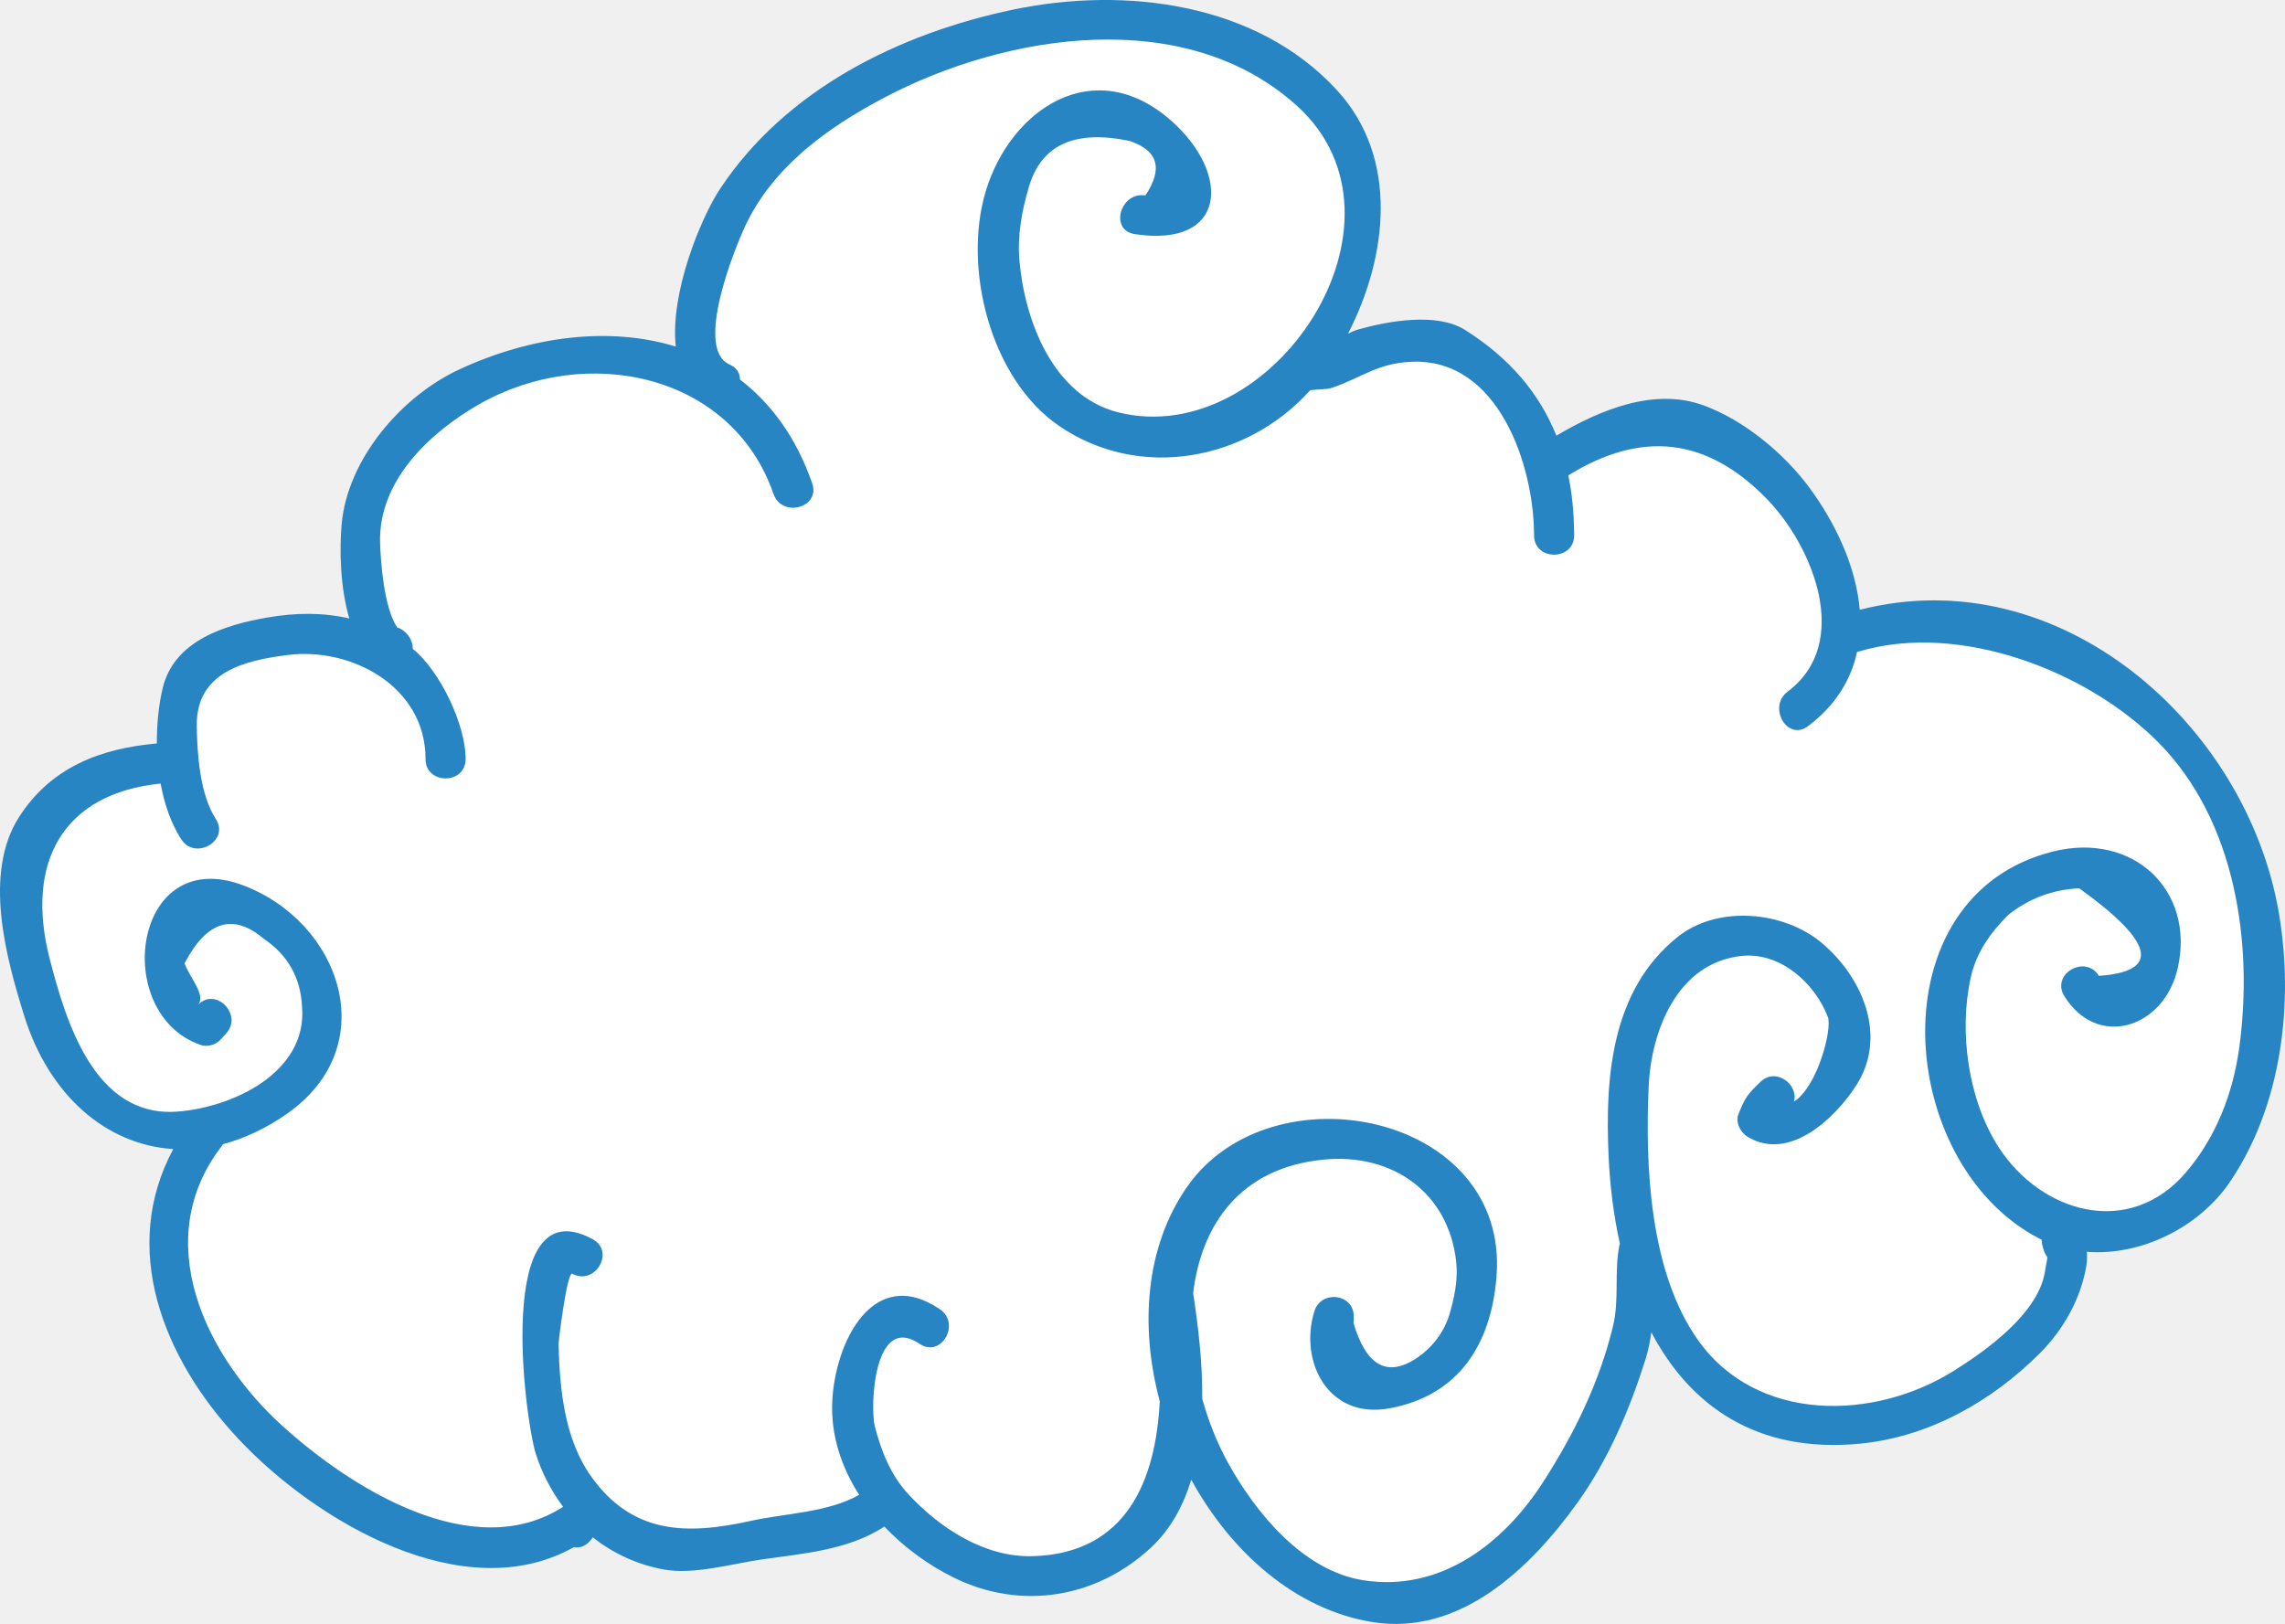
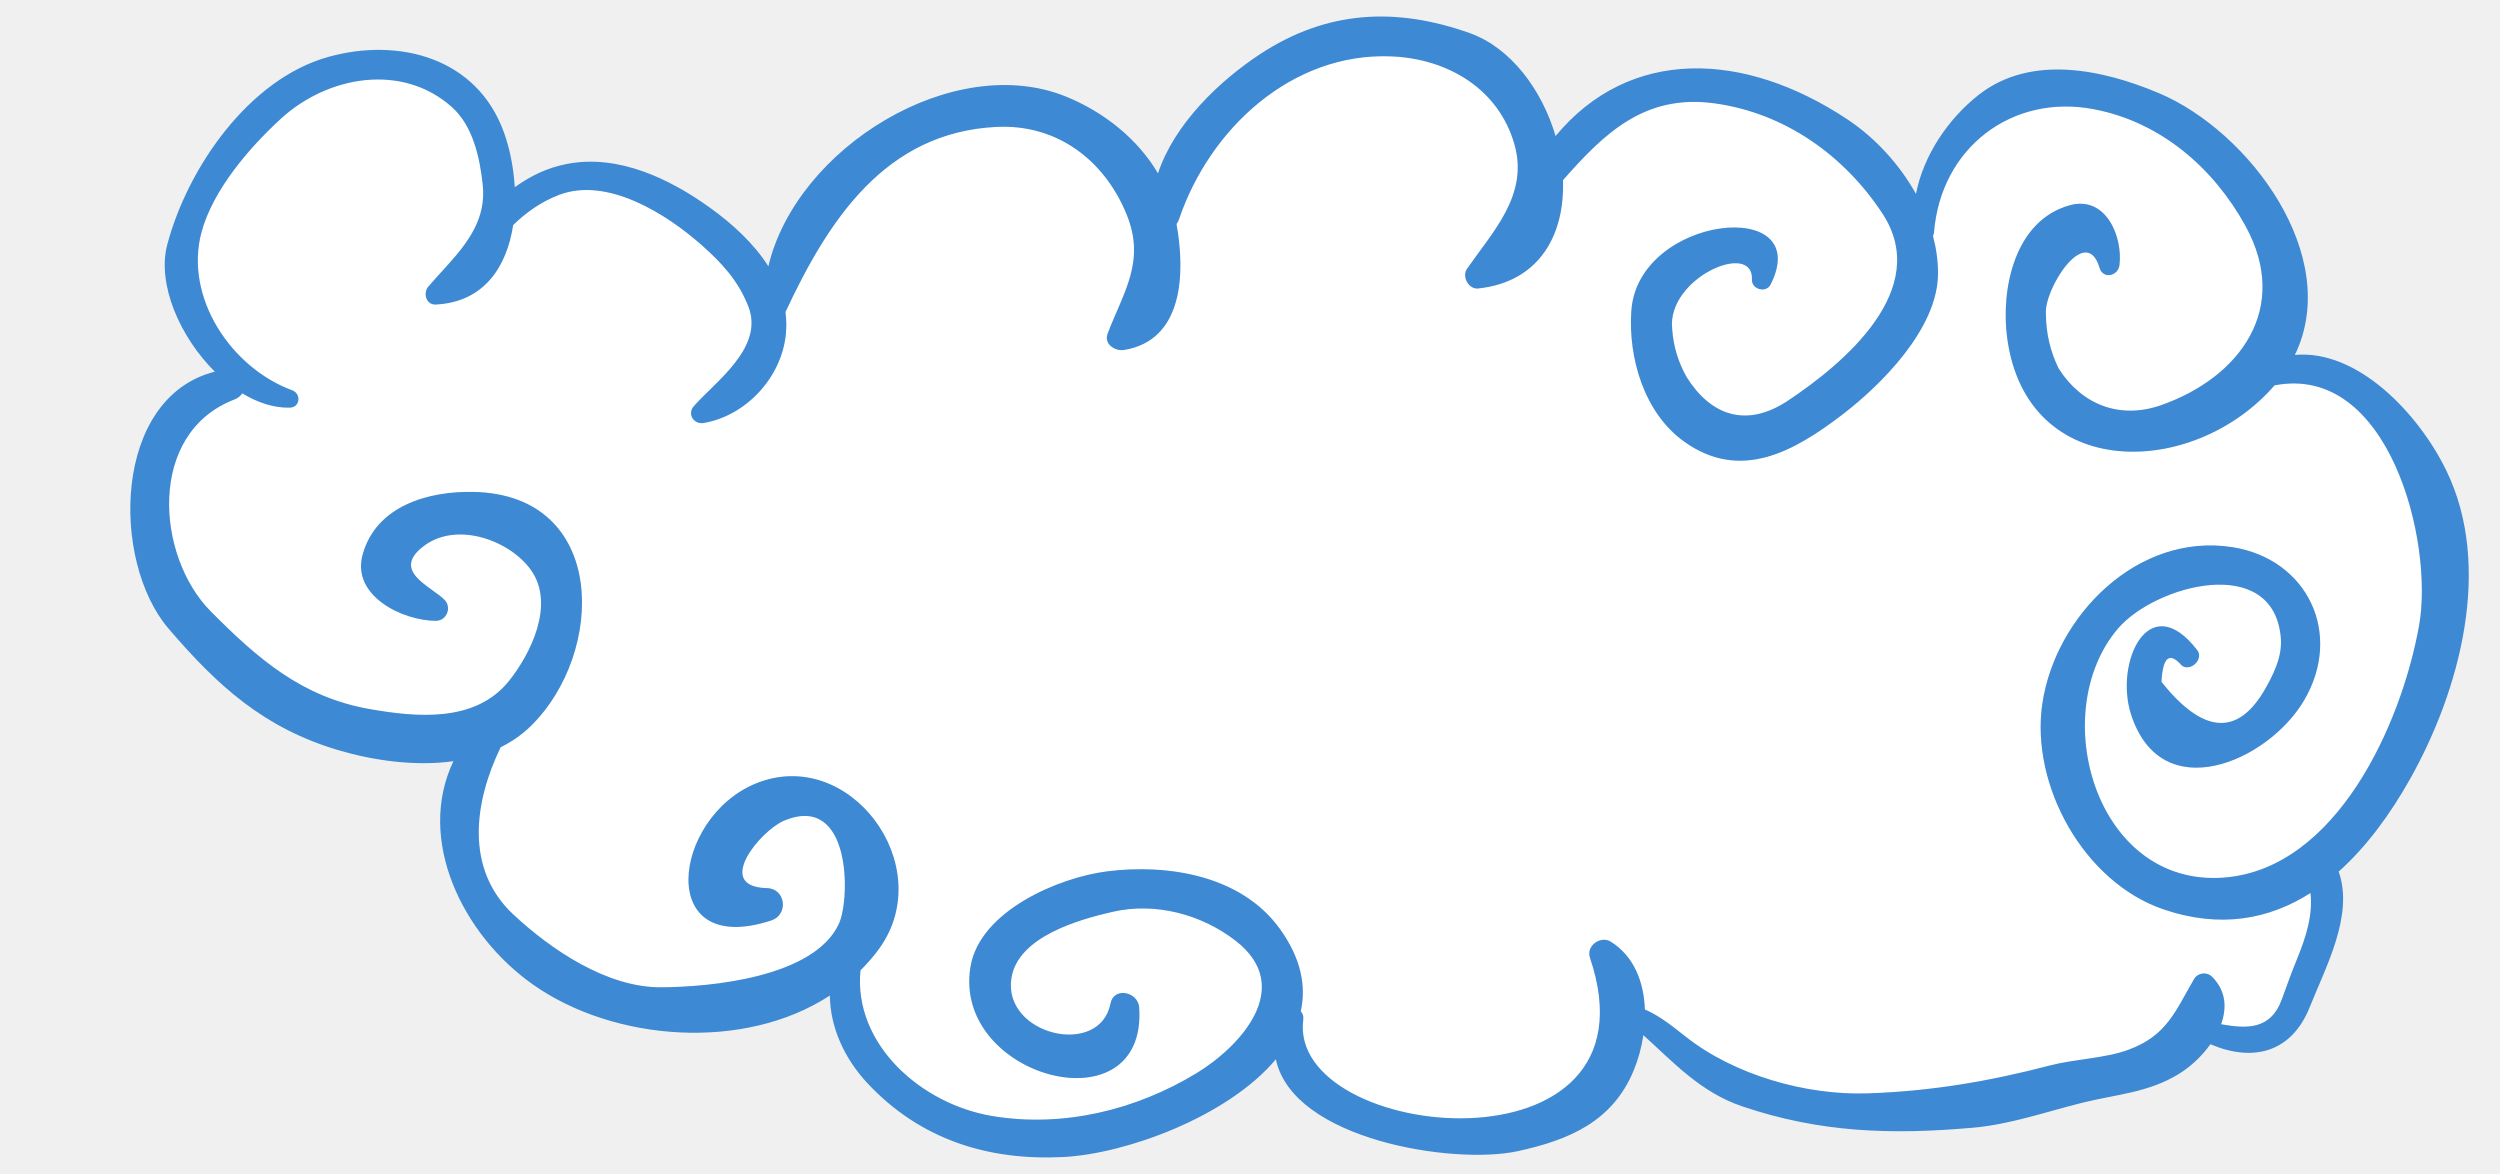
- <svg xmlns="http://www.w3.org/2000/svg" version="1.1" x="0px" y="0px" width="171.087px" height="121.605px" viewBox="0 0 171.087 121.605" enable-background="new 0 0 171.087 121.605" xml:space="preserve">
-   <g id="Layer_3">
-     <path fill="#FFFFFF" d="M139.198,48.779c-0.052,0.016-0.1,0.019-0.151,0.029c-0.45,2.069-1.582,3.998-3.679,5.57   c-1.549,1.162-3.042-1.445-1.514-2.59c4.847-3.635,1.87-10.873-1.519-14.38c-4.511-4.668-9.42-5.206-14.91-1.812   c0.271,1.315,0.41,2.702,0.429,4.159c0.001,0.027,0.008,0.051,0.008,0.079c0,0.083,0,0.167,0,0.25c0,1.935-3,1.935-3,0   c0-5.133-2.62-13.335-9.25-12.991c-2.523,0.131-3.624,1.172-5.851,1.937c-0.459,0.158-1.112,0.108-1.659,0.189   c-4.754,5.295-12.804,6.804-18.829,2.656c-5.102-3.513-7.196-11.768-5.471-17.534c1.848-6.176,8.125-10.378,13.87-5.318   c4.525,3.985,4.201,9.555-2.709,8.507c-1.908-0.289-1.094-3.18,0.797-2.893c1.346-2.012,0.95-3.373-1.188-4.084   c-4.076-0.853-6.584,0.279-7.522,3.396c-0.551,1.842-0.895,3.729-0.715,5.661c0.414,4.443,2.523,10.071,7.425,11.277   c11.532,2.837,22.878-14.302,13.37-22.943c-8.33-7.57-21.771-5.47-30.951-0.623c-4.223,2.23-8.317,5.163-10.401,9.631   c-0.707,1.515-3.843,9.149-1.159,10.337c0.562,0.248,0.788,0.679,0.782,1.126c2.329,1.787,4.217,4.342,5.407,7.77   c0.636,1.833-2.262,2.613-2.893,0.797c-3.15-9.07-14.064-11.273-22.039-6.715c-3.694,2.112-7.58,5.737-7.42,10.421   c0.042,1.239,0.254,4.721,1.272,6.286c0.705,0.23,1.201,0.944,1.167,1.606c2.053,1.649,3.966,5.697,3.966,8.252   c0,1.935-3,1.935-3,0c0-5.448-5.562-8.389-10.312-7.79c-3.164,0.399-6.879,1.23-6.82,5.318c0.03,2.097,0.23,5.115,1.427,6.965   c1.054,1.63-1.544,3.132-2.59,1.514c-0.764-1.181-1.26-2.635-1.542-4.17c-7.297,0.737-10.17,5.882-8.31,13.108   c1.193,4.635,3.333,11.915,9.545,11.461c4.099-0.3,9.801-2.904,9.352-7.906c-0.117-2.152-1.074-3.834-2.87-5.046   c-2.293-1.939-4.267-1.325-5.924,1.842c0.379,1.1,1.661,2.402,0.984,3.144c1.308-1.43,3.424,0.697,2.121,2.121   c-0.143,0.156-0.285,0.312-0.428,0.468c-0.34,0.372-0.979,0.55-1.459,0.386c-6.751-2.311-5.109-15.068,3.163-11.955   c7.293,2.745,10.564,12.031,3.264,17.12c-1.59,1.108-3.195,1.846-4.771,2.262c-0.028,0.043-0.048,0.087-0.081,0.129   c-5.427,7.006-1.29,15.692,4.531,20.968c5.076,4.601,14.23,10.426,21.021,6.059c-0.867-1.164-1.57-2.484-2.043-3.961   c-0.802-2.503-3.166-20.081,4.25-16.083c1.703,0.918,0.188,3.508-1.514,2.59c-0.402-0.217-1.044,5.05-1.037,5.295   c0.082,3.308,0.435,7.058,2.421,9.858c3.092,4.358,7.138,4.425,11.974,3.355c2.548-0.564,5.785-0.622,8.117-1.952   c-1.331-2.069-2.125-4.438-2.017-6.96c0.19-4.442,3.055-10.32,8.056-6.937c1.593,1.077,0.093,3.678-1.514,2.59   c-3.471-2.348-3.71,4.791-3.362,6.158c0.472,1.851,1.203,3.694,2.53,5.12c2.355,2.529,5.697,4.729,9.311,4.624   c7.025-0.203,9.204-5.695,9.501-11.606c-1.499-5.589-1.087-11.533,2.031-16.03c6.31-9.1,24.159-5.534,23.181,6.708   c-0.405,5.07-2.824,8.897-8.012,9.855c-4.575,0.846-6.797-3.497-5.621-7.275c0.498-1.602,2.946-1.327,2.946,0.399   c0,0.083,0,0.167,0,0.25c0,0.084-0.013,0.16-0.023,0.237c0.936,3.161,2.478,4.065,4.631,2.697c1.234-0.805,2.08-1.895,2.54-3.27   c0.372-1.299,0.673-2.647,0.523-4.01c-0.572-5.183-4.761-8.152-9.92-7.654c-6.269,0.606-9.17,4.899-9.778,10.001   c0.369,2.402,0.701,5.163,0.681,7.907c0.466,1.694,1.117,3.323,1.922,4.784c2.05,3.718,5.599,8.084,10.104,8.804   c5.755,0.921,10.49-2.681,13.481-7.318c2.34-3.628,4.223-7.467,5.246-11.685c0.494-2.038,0.081-4.056,0.481-6.059   c0.009-0.047,0.027-0.084,0.039-0.127c-0.469-2.114-0.744-4.325-0.845-6.548c-0.269-5.929,0.192-12.405,5.137-16.406   c2.986-2.416,7.937-1.986,10.805,0.411c3.025,2.528,4.981,6.96,2.602,10.671c-1.593,2.486-5.013,5.732-8.133,3.861   c-0.531-0.319-0.934-1.072-0.689-1.694c0.478-1.216,0.653-1.463,1.636-2.412c1.183-1.142,2.888,0.218,2.517,1.479   c1.83-1.212,2.863-5.483,2.545-6.33c-0.948-2.519-3.541-4.881-6.428-4.592c-4.822,0.483-6.797,5.562-6.992,9.732   c-0.279,5.988,0.067,13.952,3.71,19.065c4.411,6.191,13.194,6.041,19.22,2.224c2.405-1.523,6.204-4.234,6.73-7.322   c0.328-1.924,0.196-0.511-0.188-2.046c-0.036-0.142-0.046-0.276-0.046-0.405c-0.045-0.022-0.093-0.038-0.138-0.061   c-10.891-5.595-12.335-25.698,1.005-29.007c5.967-1.48,10.625,2.89,9.321,8.723c-1.009,4.514-6.007,6.107-8.492,2.108   c-1.024-1.648,1.572-3.153,2.59-1.514c4.641-0.331,4.149-2.517-1.473-6.557c-1.995,0.088-3.776,0.758-5.345,2.011   c-1.311,1.332-2.351,2.764-2.773,4.631c-0.917,4.055-0.214,9.207,2.093,12.766c3.165,4.882,9.76,6.859,14.033,1.845   c2.245-2.634,3.509-5.922,3.974-9.338c1.059-7.781-0.263-16.957-6.013-22.793C156.325,50.234,146.725,46.544,139.198,48.779z" />
-     <path fill="#2785C4" d="M139.246,45.664c-0.266-3.178-1.779-6.444-3.756-9.129c-1.899-2.58-4.919-5.084-7.96-6.188   c-3.681-1.336-7.735,0.343-10.997,2.278c-1.274-3.164-3.5-5.823-6.859-7.93c-2.092-1.312-5.722-0.657-7.934-0.035   c-0.281,0.079-0.547,0.196-0.809,0.325c2.959-5.752,3.844-13.129-0.812-18.215c-6.013-6.568-15.872-7.798-24.238-6.054   C67.3,2.506,58.828,6.712,53.908,14.151c-1.443,2.182-3.751,7.8-3.309,11.803c-4.966-1.531-10.849-0.786-16.237,1.723   c-4.324,2.014-8.357,6.719-8.782,11.594c-0.164,1.879-0.119,4.691,0.575,7.041c-1.936-0.449-3.978-0.445-6.114-0.075   c-3.157,0.547-7.008,1.705-7.862,5.302c-0.295,1.244-0.447,2.674-0.434,4.134c-4.188,0.369-7.9,1.75-10.309,5.494   C-1.29,65.402,0.461,71.73,1.814,76.068c1.858,5.959,6.144,9.661,11.16,9.975c-3.978,7.394-0.858,15.602,4.916,21.748   c5.751,6.121,16.84,12.698,25.074,8.065c0.405,0.073,0.841-0.043,1.208-0.463c0.084-0.096,0.148-0.184,0.213-0.273   c1.511,1.19,3.297,2.038,5.327,2.409c2.222,0.406,5.085-0.431,7.297-0.75c3.122-0.45,6.409-0.69,9.108-2.401   c0.034-0.022,0.059-0.048,0.091-0.071c1.515,1.593,3.334,2.907,5.212,3.831c5.044,2.483,10.704,1.519,14.751-2.245   c1.485-1.381,2.432-3.144,3.022-5.091c2.985,5.451,7.833,9.745,13.582,10.664c6.574,1.052,11.85-4.085,15.336-8.942   c2.313-3.222,3.911-6.977,5.094-10.738c0.213-0.678,0.346-1.354,0.435-2.024c2.883,5.472,7.864,9.094,15.633,8.341   c5.136-0.498,9.822-3.144,13.421-6.732c1.8-1.795,3.095-4.089,3.519-6.582c0.058-0.34,0.065-0.697,0.035-1.052   c4.087,0.323,8.399-1.85,10.684-5.188c3.919-5.724,4.851-13.486,3.687-20.233C168.185,54.201,154.202,41.829,139.246,45.664z    M167.665,78.434c-0.465,3.416-1.729,6.704-3.974,9.338c-4.273,5.014-10.869,3.037-14.033-1.845   c-2.307-3.559-3.01-8.711-2.093-12.766c0.422-1.867,1.463-3.299,2.773-4.631c1.569-1.253,3.35-1.924,5.345-2.011   c5.623,4.04,6.114,6.226,1.473,6.557c-1.018-1.639-3.615-0.134-2.59,1.514c2.485,3.999,7.483,2.405,8.492-2.108   c1.304-5.833-3.354-10.203-9.321-8.723c-13.34,3.309-11.896,23.412-1.005,29.007c0.045,0.023,0.092,0.039,0.138,0.061   c-0.001,0.129,0.01,0.263,0.046,0.405c0.384,1.536,0.515,0.122,0.188,2.046c-0.526,3.088-4.325,5.799-6.73,7.322   c-6.027,3.817-14.809,3.967-19.22-2.224c-3.643-5.113-3.989-13.077-3.71-19.065c0.195-4.17,2.17-9.248,6.992-9.732   c2.888-0.29,5.481,2.073,6.428,4.592c0.318,0.846-0.714,5.118-2.545,6.33c0.37-1.26-1.334-2.621-2.517-1.479   c-0.982,0.948-1.158,1.196-1.636,2.412c-0.245,0.622,0.158,1.375,0.689,1.694c3.12,1.872,6.539-1.375,8.133-3.861   c2.379-3.711,0.424-8.143-2.602-10.671c-2.868-2.397-7.82-2.826-10.805-0.411c-4.946,4.001-5.406,10.477-5.137,16.406   c0.101,2.224,0.376,4.435,0.845,6.548c-0.012,0.043-0.03,0.081-0.039,0.127c-0.401,2.003,0.013,4.021-0.481,6.059   c-1.022,4.217-2.906,8.057-5.246,11.685c-2.991,4.637-7.725,8.239-13.481,7.318c-4.505-0.721-8.054-5.087-10.104-8.804   c-0.805-1.461-1.456-3.089-1.922-4.784c0.02-2.744-0.312-5.505-0.681-7.907c0.608-5.102,3.509-9.396,9.778-10.001   c5.159-0.498,9.348,2.471,9.92,7.654c0.151,1.363-0.15,2.711-0.523,4.01c-0.46,1.375-1.306,2.465-2.54,3.27   c-2.153,1.368-3.695,0.464-4.631-2.697c0.011-0.077,0.023-0.153,0.023-0.237c0-0.083,0-0.167,0-0.25   c0-1.725-2.448-2.001-2.946-0.399c-1.175,3.778,1.046,8.121,5.621,7.275c5.188-0.959,7.607-4.785,8.012-9.855   c0.977-12.242-16.871-15.808-23.181-6.708c-3.118,4.497-3.53,10.44-2.031,16.03c-0.297,5.91-2.476,11.402-9.501,11.606   c-3.614,0.105-6.956-2.095-9.311-4.624c-1.328-1.426-2.059-3.269-2.53-5.12c-0.348-1.367-0.109-8.506,3.362-6.158   c1.607,1.087,3.107-1.513,1.514-2.59c-5.001-3.383-7.866,2.495-8.056,6.937c-0.108,2.521,0.685,4.89,2.017,6.96   c-2.331,1.33-5.569,1.388-8.117,1.952c-4.836,1.071-8.882,1.003-11.974-3.355c-1.987-2.8-2.339-6.55-2.421-9.858   c-0.006-0.245,0.635-5.512,1.037-5.295c1.703,0.918,3.217-1.672,1.514-2.59c-7.416-3.999-5.052,13.58-4.25,16.083   c0.473,1.476,1.177,2.796,2.043,3.961c-6.791,4.367-15.945-1.457-21.021-6.059c-5.821-5.277-9.958-13.963-4.531-20.968   c0.033-0.042,0.053-0.086,0.081-0.129c1.576-0.417,3.181-1.154,4.771-2.262c7.301-5.089,4.03-14.375-3.264-17.12   c-8.272-3.114-9.914,9.644-3.163,11.955c0.481,0.165,1.119-0.014,1.459-0.386c0.143-0.156,0.285-0.312,0.428-0.468   c1.303-1.424-0.813-3.552-2.121-2.121c0.678-0.741-0.605-2.044-0.984-3.144c1.656-3.167,3.631-3.781,5.924-1.842   c1.796,1.212,2.753,2.894,2.87,5.046c0.449,5.002-5.254,7.607-9.352,7.906c-6.212,0.454-8.352-6.827-9.545-11.461   c-1.86-7.226,1.014-12.372,8.31-13.108c0.281,1.535,0.777,2.989,1.542,4.17c1.047,1.618,3.645,0.115,2.59-1.514   c-1.197-1.85-1.397-4.868-1.427-6.965c-0.059-4.088,3.656-4.919,6.82-5.318c4.75-0.599,10.312,2.342,10.312,7.79   c0,1.935,3,1.935,3,0c0-2.556-1.912-6.603-3.966-8.252c0.034-0.662-0.462-1.376-1.167-1.606c-1.018-1.565-1.229-5.047-1.272-6.286   c-0.16-4.684,3.725-8.31,7.42-10.421c7.974-4.558,18.889-2.356,22.039,6.715c0.63,1.816,3.529,1.035,2.893-0.797   c-1.19-3.428-3.078-5.983-5.407-7.77c0.006-0.447-0.22-0.878-0.782-1.126c-2.685-1.187,0.452-8.821,1.159-10.337   c2.084-4.468,6.179-7.401,10.401-9.631C75.359,2.473,88.8,0.373,97.13,7.943c9.508,8.641-1.837,25.781-13.37,22.943   c-4.902-1.206-7.011-6.834-7.425-11.277c-0.18-1.932,0.164-3.819,0.715-5.661c0.938-3.118,3.445-4.25,7.522-3.396   c2.138,0.711,2.534,2.073,1.188,4.084c-1.892-0.287-2.705,2.604-0.797,2.893c6.911,1.048,7.235-4.522,2.709-8.507   c-5.745-5.06-12.022-0.858-13.87,5.318c-1.726,5.766,0.368,14.021,5.471,17.534c6.025,4.148,14.074,2.639,18.829-2.656   c0.547-0.081,1.201-0.031,1.659-0.189c2.227-0.765,3.328-1.806,5.851-1.937c6.63-0.344,9.25,7.857,9.25,12.991c0,1.935,3,1.935,3,0   c0-0.083,0-0.167,0-0.25c0-0.028-0.007-0.051-0.008-0.079c-0.018-1.457-0.157-2.844-0.429-4.159   c5.49-3.394,10.399-2.856,14.91,1.812c3.389,3.507,6.366,10.745,1.519,14.38c-1.528,1.146-0.035,3.752,1.514,2.59   c2.096-1.572,3.229-3.501,3.679-5.57c0.05-0.01,0.098-0.013,0.151-0.029c7.527-2.235,17.127,1.455,22.454,6.862   C167.402,61.477,168.724,70.653,167.665,78.434z" />
+ <svg xmlns="http://www.w3.org/2000/svg" version="1.1" id="Layer_3" x="0px" y="0px" width="202.667px" height="95.167px" viewBox="0 0 202.667 95.167" enable-background="new 0 0 202.667 95.167" xml:space="preserve">
+   <g>
+     <path fill="#FFFFFF" d="M184.392,31.24c-6.558,7.564-20.061,7.887-21.669-3.796c-0.548-3.983,0.586-9.57,5.069-10.804   c2.949-0.811,4.315,2.579,4.029,4.859c-0.11,0.879-1.328,1.165-1.611,0.218c-1.103-3.686-4.542,1.752-4.351,3.756   c0.011,1.547,0.355,3.014,1.032,4.4c1.861,2.933,4.964,4.154,8.321,2.968c6.404-2.262,10.488-7.861,6.825-14.524   c-2.587-4.706-6.865-8.422-12.28-9.461c-6.627-1.272-12.413,3.102-12.97,9.976c-0.009,0.106-0.039,0.203-0.084,0.29   c0.266,1.015,0.415,2.048,0.408,3.083c-0.032,4.423-4.563,8.966-7.772,11.42c-3.937,3.01-8.247,5.414-12.781,2.194   c-3.274-2.325-4.568-6.812-4.309-10.613c0.532-7.805,14.924-9.305,11.286-2.134c-0.363,0.715-1.542,0.382-1.507-0.408   c0.144-3.19-6.918-0.133-6.467,4.005c0.095,1.386,0.484,2.682,1.166,3.888c1.922,3.079,4.796,4.201,8.222,1.922   c4.54-3.019,11.697-9.023,7.658-15.169c-3.094-4.707-7.908-8.145-13.601-8.931c-5.701-0.787-8.975,2.462-12.3,6.227   c0.162,4.32-1.824,8.237-6.87,8.78c-0.778,0.084-1.341-0.965-0.911-1.587c2.093-3.026,5.011-5.978,3.854-10.078   c-1.271-4.503-5.394-6.96-9.974-7.15c-8.085-0.336-14.753,5.882-17.229,13.223c-0.048,0.144-0.118,0.264-0.198,0.367   c0.714,3.937,0.585,9.427-4.256,10.21c-0.721,0.117-1.649-0.475-1.326-1.326c1.27-3.343,3.096-5.834,1.542-9.655   c-1.771-4.354-5.588-7.329-10.502-7.104c-9.071,0.416-13.671,7.552-17.157,15.006c0.075,0.585,0.093,1.187,0.03,1.811   c-0.358,3.532-3.257,6.604-6.655,7.187c-0.807,0.138-1.367-0.729-0.798-1.371c1.777-2.007,5.71-4.754,4.415-8.071   c-0.824-2.11-2.165-3.543-3.786-4.979c-2.792-2.474-7.622-5.579-11.569-4.068c-1.481,0.567-2.662,1.431-3.713,2.441   c-0.514,3.37-2.344,6.247-6.267,6.445c-0.802,0.041-1.056-0.935-0.605-1.46c0.481-0.561,0.992-1.108,1.491-1.662   c0.03-0.047,0.07-0.085,0.111-0.123c1.633-1.825,3.091-3.738,2.806-6.443c-0.228-2.164-0.777-4.776-2.498-6.315   c-4.04-3.612-10.073-2.532-13.857,0.93c-2.546,2.329-5.52,5.769-6.445,9.207c-1.418,5.266,2.38,10.986,7.353,12.821   c0.742,0.274,0.648,1.381-0.19,1.404c-1.298,0.035-2.615-0.407-3.855-1.156c-0.146,0.2-0.342,0.38-0.642,0.495   c-7.094,2.726-6.354,12.711-1.919,17.174c3.815,3.84,7.374,6.958,12.895,7.925c3.767,0.66,8.551,1.128,11.283-2.281   c1.766-2.204,3.743-6.208,1.797-8.974c-1.689-2.401-5.982-3.998-8.679-1.983c-2.742,2.048,0.583,3.284,1.659,4.382   c0.606,0.618,0.171,1.701-0.704,1.7c-2.657-0.002-6.863-2.001-5.938-5.365c1.093-3.975,5.358-5.164,8.997-5.086   c10.905,0.234,10.695,13.054,4.636,18.983c-0.728,0.713-1.553,1.275-2.443,1.715c-2.143,4.417-2.934,9.869,1.035,13.568   c3.06,2.852,7.579,5.912,11.946,5.894c4.018-0.017,12.414-0.796,14.435-5.138c0.935-2.009,1.035-10.638-4.423-8.378   c-1.908,0.79-5.751,5.377-1.412,5.475c1.536,0.035,1.783,2.157,0.355,2.624c-9.434,3.084-8.038-8.308-1.274-11.096   c7.579-3.123,14.828,6.586,10.072,13.314c-0.471,0.667-1.005,1.264-1.565,1.829c-0.583,5.972,4.912,10.847,10.693,11.808   c5.719,0.951,11.617-0.476,16.554-3.479c3.536-2.151,8.024-6.979,3.153-10.743c-2.763-2.135-6.498-3.13-9.965-2.333   c-2.715,0.624-7.669,2.007-8.198,5.369c-0.725,4.611,7.168,6.5,8.032,2.061c0.269-1.382,2.238-0.947,2.325,0.315   c0.684,9.928-15.173,5.738-13.676-3.291c0.751-4.528,7.16-7.242,11.073-7.736c4.909-0.62,10.852,0.312,13.985,4.63   c1.744,2.403,2.173,4.66,1.718,6.72c0.153,0.156,0.24,0.38,0.201,0.677c-1.29,9.939,29.349,13.025,23.242-5.028   c-0.324-0.958,0.857-1.815,1.687-1.297c1.894,1.182,2.687,3.281,2.766,5.495c1.18,0.512,2.164,1.301,3.302,2.199   c3.948,3.117,9.747,4.772,14.767,4.602c5.144-0.174,9.822-0.971,14.773-2.263c2.006-0.523,4.423-0.568,6.338-1.265   c3.17-1.153,3.84-3.191,5.343-5.743c0.303-0.515,1.03-0.61,1.454-0.187c1.134,1.13,1.216,2.522,0.735,3.855   c2.095,0.373,4.028,0.454,4.923-2.017c0.392-1.081,0.775-2.155,1.212-3.22c0.788-1.917,1.307-3.635,1.11-5.401   c-3.339,2.126-7.302,2.904-11.933,1.318c-6.444-2.206-10.786-10.066-9.802-16.684c1.053-7.086,7.712-13.897,15.427-12.67   c6.046,0.961,8.991,6.993,5.783,12.432c-2.907,4.926-11.565,8.751-14.022,1.12c-1.354-4.203,1.445-10.299,5.368-5.206   c0.554,0.719-0.531,1.777-1.251,1.251c-0.994-1.145-1.543-0.703-1.649,1.325c3.299,4.126,6.043,4.414,8.232,0.866   c0.771-1.306,1.575-2.835,1.445-4.418c-0.567-6.915-10.187-4.302-13.202-0.774c-5.795,6.78-1.858,20.925,8.527,20.192   c9.197-0.65,14.477-12.506,15.886-20.461C197.314,43.896,193.651,29.44,184.392,31.24z" />
+     <path fill="#3D89D3" d="M186.037,28.774c3.876-7.981-3.677-18.128-11.035-21.228c-4.523-1.906-10.366-3.183-14.607,0.152   c-2.448,1.925-4.467,4.882-5.073,8.025c-1.351-2.436-3.343-4.574-5.557-6.045c-8.348-5.549-17.647-5.911-23.659,1.351   c-1.1-3.737-3.623-7.165-6.981-8.354c-6.01-2.128-11.576-1.818-16.941,1.692c-3.303,2.161-6.998,5.686-8.308,9.689   c-1.663-2.826-4.41-4.976-7.419-6.21c-9.147-3.749-21.914,4.14-24.168,13.745c-1.188-1.879-2.955-3.476-4.764-4.774   c-3.239-2.325-7.384-4.317-11.511-3.537c-1.67,0.315-2.98,0.973-4.284,1.895c-0.092-1.576-0.404-3.122-0.874-4.433   c-2.182-6.076-8.52-7.714-14.221-6.134c-6.493,1.799-11.443,9.053-13.075,15.219c-0.849,3.206,1.024,7.491,3.855,10.303   c-8.282,2.096-8.435,15.347-3.762,20.816c3.995,4.675,7.749,8.062,13.716,9.85c2.793,0.837,6.22,1.352,9.388,0.912   c-3.017,6.319,0.683,14.04,6.451,18.107c6.537,4.609,17.103,5.436,24.067,0.889c0.026,2.556,1.159,5.087,3.039,7.1   c4.255,4.559,9.76,6.309,15.905,5.991c5.05-0.261,13.296-3.256,17.211-7.919c1.392,6.544,14.434,8.561,19.563,7.454   c4.235-0.915,7.737-2.419,9.448-6.559c0.361-0.873,0.632-1.851,0.782-2.856c2.471,2.237,4.654,4.641,8.034,5.781   c6.313,2.13,12.047,2.303,18.641,1.729c3.079-0.268,5.934-1.29,8.914-2.03c2.794-0.694,5.318-0.804,7.82-2.333   c0.926-0.566,1.859-1.426,2.559-2.41c3.426,1.466,6.571,0.704,8.053-3.012c1.313-3.29,3.586-7.456,2.346-10.983   c2.263-2.021,4.185-4.658,5.781-7.497c4.041-7.187,6.747-17.224,2.932-25.04C196.075,33.556,191.149,28.31,186.037,28.774z    M196.111,50.686c-1.409,7.955-6.689,19.812-15.886,20.461c-10.385,0.734-14.323-13.412-8.527-20.192   c3.016-3.528,12.636-6.141,13.202,0.774c0.13,1.583-0.675,3.112-1.445,4.418c-2.188,3.548-4.932,3.26-8.232-0.866   c0.106-2.029,0.655-2.471,1.649-1.325c0.72,0.527,1.805-0.531,1.251-1.251c-3.923-5.093-6.722,1.003-5.368,5.206   c2.457,7.631,11.116,3.806,14.022-1.12c3.209-5.438,0.264-11.471-5.783-12.432c-7.715-1.226-14.374,5.584-15.427,12.67   c-0.984,6.619,3.358,14.478,9.802,16.684c4.631,1.585,8.594,0.808,11.933-1.318c0.197,1.766-0.322,3.484-1.11,5.401   c-0.437,1.064-0.82,2.138-1.212,3.22c-0.896,2.471-2.828,2.39-4.923,2.017c0.481-1.333,0.399-2.725-0.735-3.855   c-0.424-0.422-1.151-0.327-1.454,0.187c-1.503,2.552-2.173,4.59-5.343,5.743c-1.915,0.697-4.332,0.742-6.338,1.265   c-4.951,1.292-9.629,2.089-14.773,2.263c-5.02,0.17-10.819-1.484-14.767-4.602c-1.137-0.898-2.121-1.688-3.302-2.199   c-0.079-2.214-0.871-4.313-2.766-5.495c-0.83-0.518-2.011,0.339-1.687,1.297c6.107,18.053-24.532,14.967-23.242,5.028   c0.039-0.297-0.048-0.521-0.201-0.677c0.455-2.06,0.026-4.317-1.718-6.72c-3.134-4.318-9.077-5.25-13.985-4.63   c-3.913,0.495-10.322,3.209-11.073,7.736c-1.497,9.029,14.361,13.219,13.676,3.291c-0.087-1.262-2.056-1.697-2.325-0.315   c-0.864,4.438-8.758,2.55-8.032-2.061c0.529-3.362,5.483-4.745,8.198-5.369c3.467-0.797,7.202,0.199,9.965,2.333   c4.871,3.764,0.383,8.593-3.153,10.743c-4.937,3.003-10.835,4.429-16.554,3.479c-5.781-0.961-11.277-5.836-10.693-11.808   c0.56-0.565,1.094-1.162,1.565-1.829c4.756-6.728-2.493-16.437-10.072-13.314c-6.764,2.788-8.16,14.18,1.274,11.096   c1.427-0.467,1.181-2.589-0.355-2.624c-4.339-0.098-0.496-4.685,1.412-5.475c5.458-2.26,5.358,6.37,4.423,8.378   c-2.02,4.342-10.417,5.121-14.435,5.138c-4.367,0.018-8.885-3.042-11.946-5.894c-3.969-3.698-3.178-9.15-1.035-13.568   c0.889-0.439,1.714-1.002,2.443-1.715c6.059-5.929,6.269-18.75-4.636-18.983c-3.639-0.078-7.904,1.111-8.997,5.086   c-0.925,3.364,3.28,5.363,5.938,5.365c0.876,0.001,1.31-1.083,0.704-1.7c-1.076-1.098-4.401-2.334-1.659-4.382   c2.698-2.015,6.99-0.419,8.679,1.983c1.946,2.766-0.031,6.77-1.797,8.974c-2.732,3.41-7.516,2.941-11.283,2.281   c-5.521-0.967-9.079-4.084-12.895-7.925c-4.434-4.463-5.175-14.447,1.919-17.174c0.3-0.115,0.496-0.295,0.642-0.495   c1.24,0.749,2.557,1.191,3.855,1.156c0.838-0.023,0.932-1.13,0.19-1.404c-4.973-1.836-8.771-7.555-7.353-12.821   c0.926-3.438,3.9-6.878,6.445-9.207c3.784-3.462,9.816-4.543,13.857-0.93c1.722,1.539,2.271,4.151,2.498,6.315   c0.285,2.704-1.173,4.617-2.806,6.443c-0.041,0.038-0.081,0.076-0.111,0.123c-0.499,0.554-1.01,1.102-1.491,1.662   c-0.451,0.526-0.197,1.501,0.605,1.46c3.923-0.199,5.753-3.075,6.267-6.445c1.05-1.01,2.231-1.874,3.713-2.441   c3.947-1.511,8.777,1.594,11.569,4.068c1.621,1.436,2.962,2.869,3.786,4.979c1.295,3.317-2.639,6.064-4.415,8.071   c-0.569,0.643-0.009,1.509,0.798,1.371c3.399-0.583,6.297-3.654,6.655-7.187c0.063-0.623,0.045-1.226-0.03-1.811   c3.485-7.454,8.086-14.59,17.157-15.006c4.914-0.225,8.732,2.75,10.502,7.104c1.554,3.821-0.272,6.312-1.542,9.655   c-0.323,0.851,0.605,1.443,1.326,1.326c4.841-0.782,4.97-6.272,4.256-10.21c0.08-0.103,0.15-0.224,0.198-0.367   c2.476-7.341,9.144-13.559,17.229-13.223c4.58,0.19,8.703,2.647,9.974,7.15c1.157,4.1-1.761,7.052-3.854,10.078   c-0.43,0.622,0.133,1.671,0.911,1.587c5.045-0.542,7.031-4.46,6.87-8.78c3.326-3.765,6.6-7.014,12.3-6.227   c5.693,0.786,10.507,4.224,13.601,8.931c4.039,6.146-3.118,12.15-7.658,15.169c-3.427,2.279-6.301,1.157-8.222-1.922   c-0.682-1.206-1.071-2.502-1.166-3.888c-0.45-4.138,6.611-7.196,6.467-4.005c-0.036,0.791,1.144,1.123,1.507,0.408   c3.638-7.172-10.754-5.671-11.286,2.134c-0.259,3.801,1.035,8.287,4.309,10.613c4.535,3.22,8.844,0.815,12.781-2.194   c3.21-2.454,7.74-6.997,7.772-11.42c0.008-1.035-0.142-2.069-0.408-3.083c0.045-0.088,0.076-0.184,0.084-0.29   c0.557-6.875,6.343-11.249,12.97-9.976c5.415,1.039,9.694,4.756,12.28,9.461c3.663,6.663-0.422,12.263-6.825,14.524   c-3.357,1.186-6.46-0.035-8.321-2.968c-0.677-1.386-1.021-2.853-1.032-4.4c-0.191-2.004,3.248-7.442,4.351-3.756   c0.283,0.946,1.501,0.661,1.611-0.218c0.286-2.281-1.079-5.671-4.029-4.859c-4.483,1.233-5.617,6.821-5.069,10.804   c1.608,11.682,15.111,11.36,21.669,3.796C193.651,29.44,197.314,43.896,196.111,50.686z" />
  </g>
</svg>
